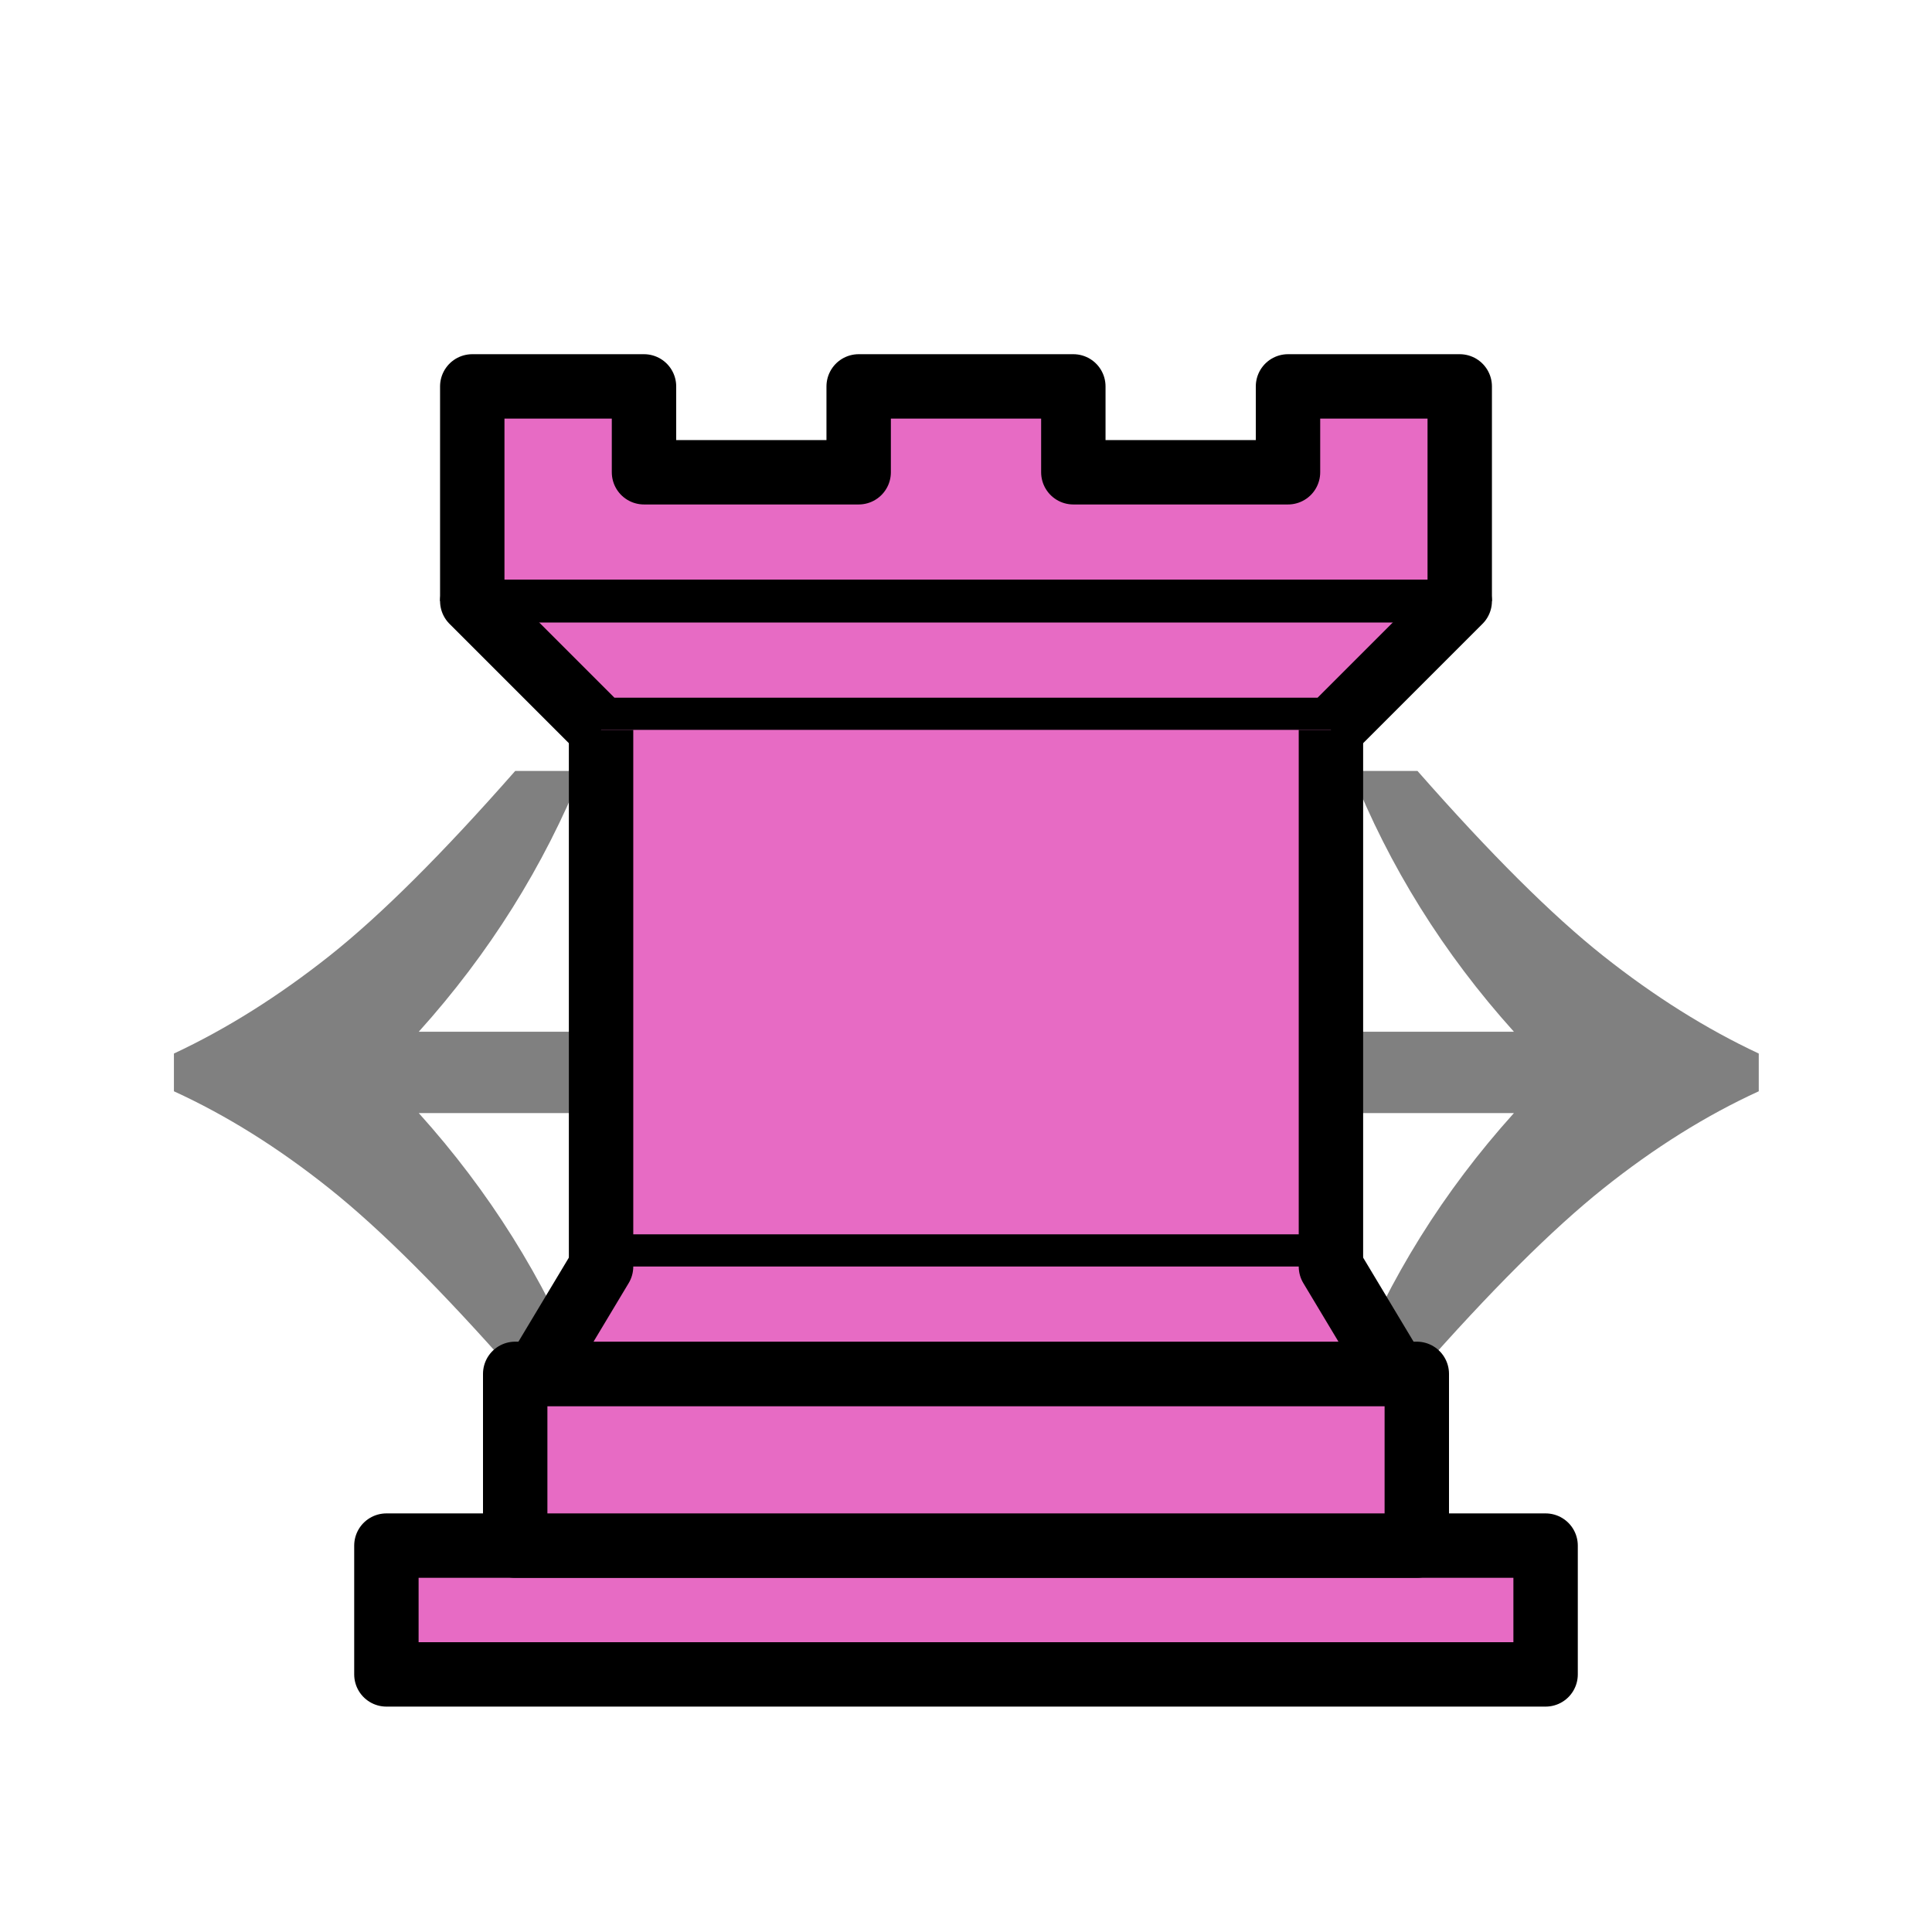
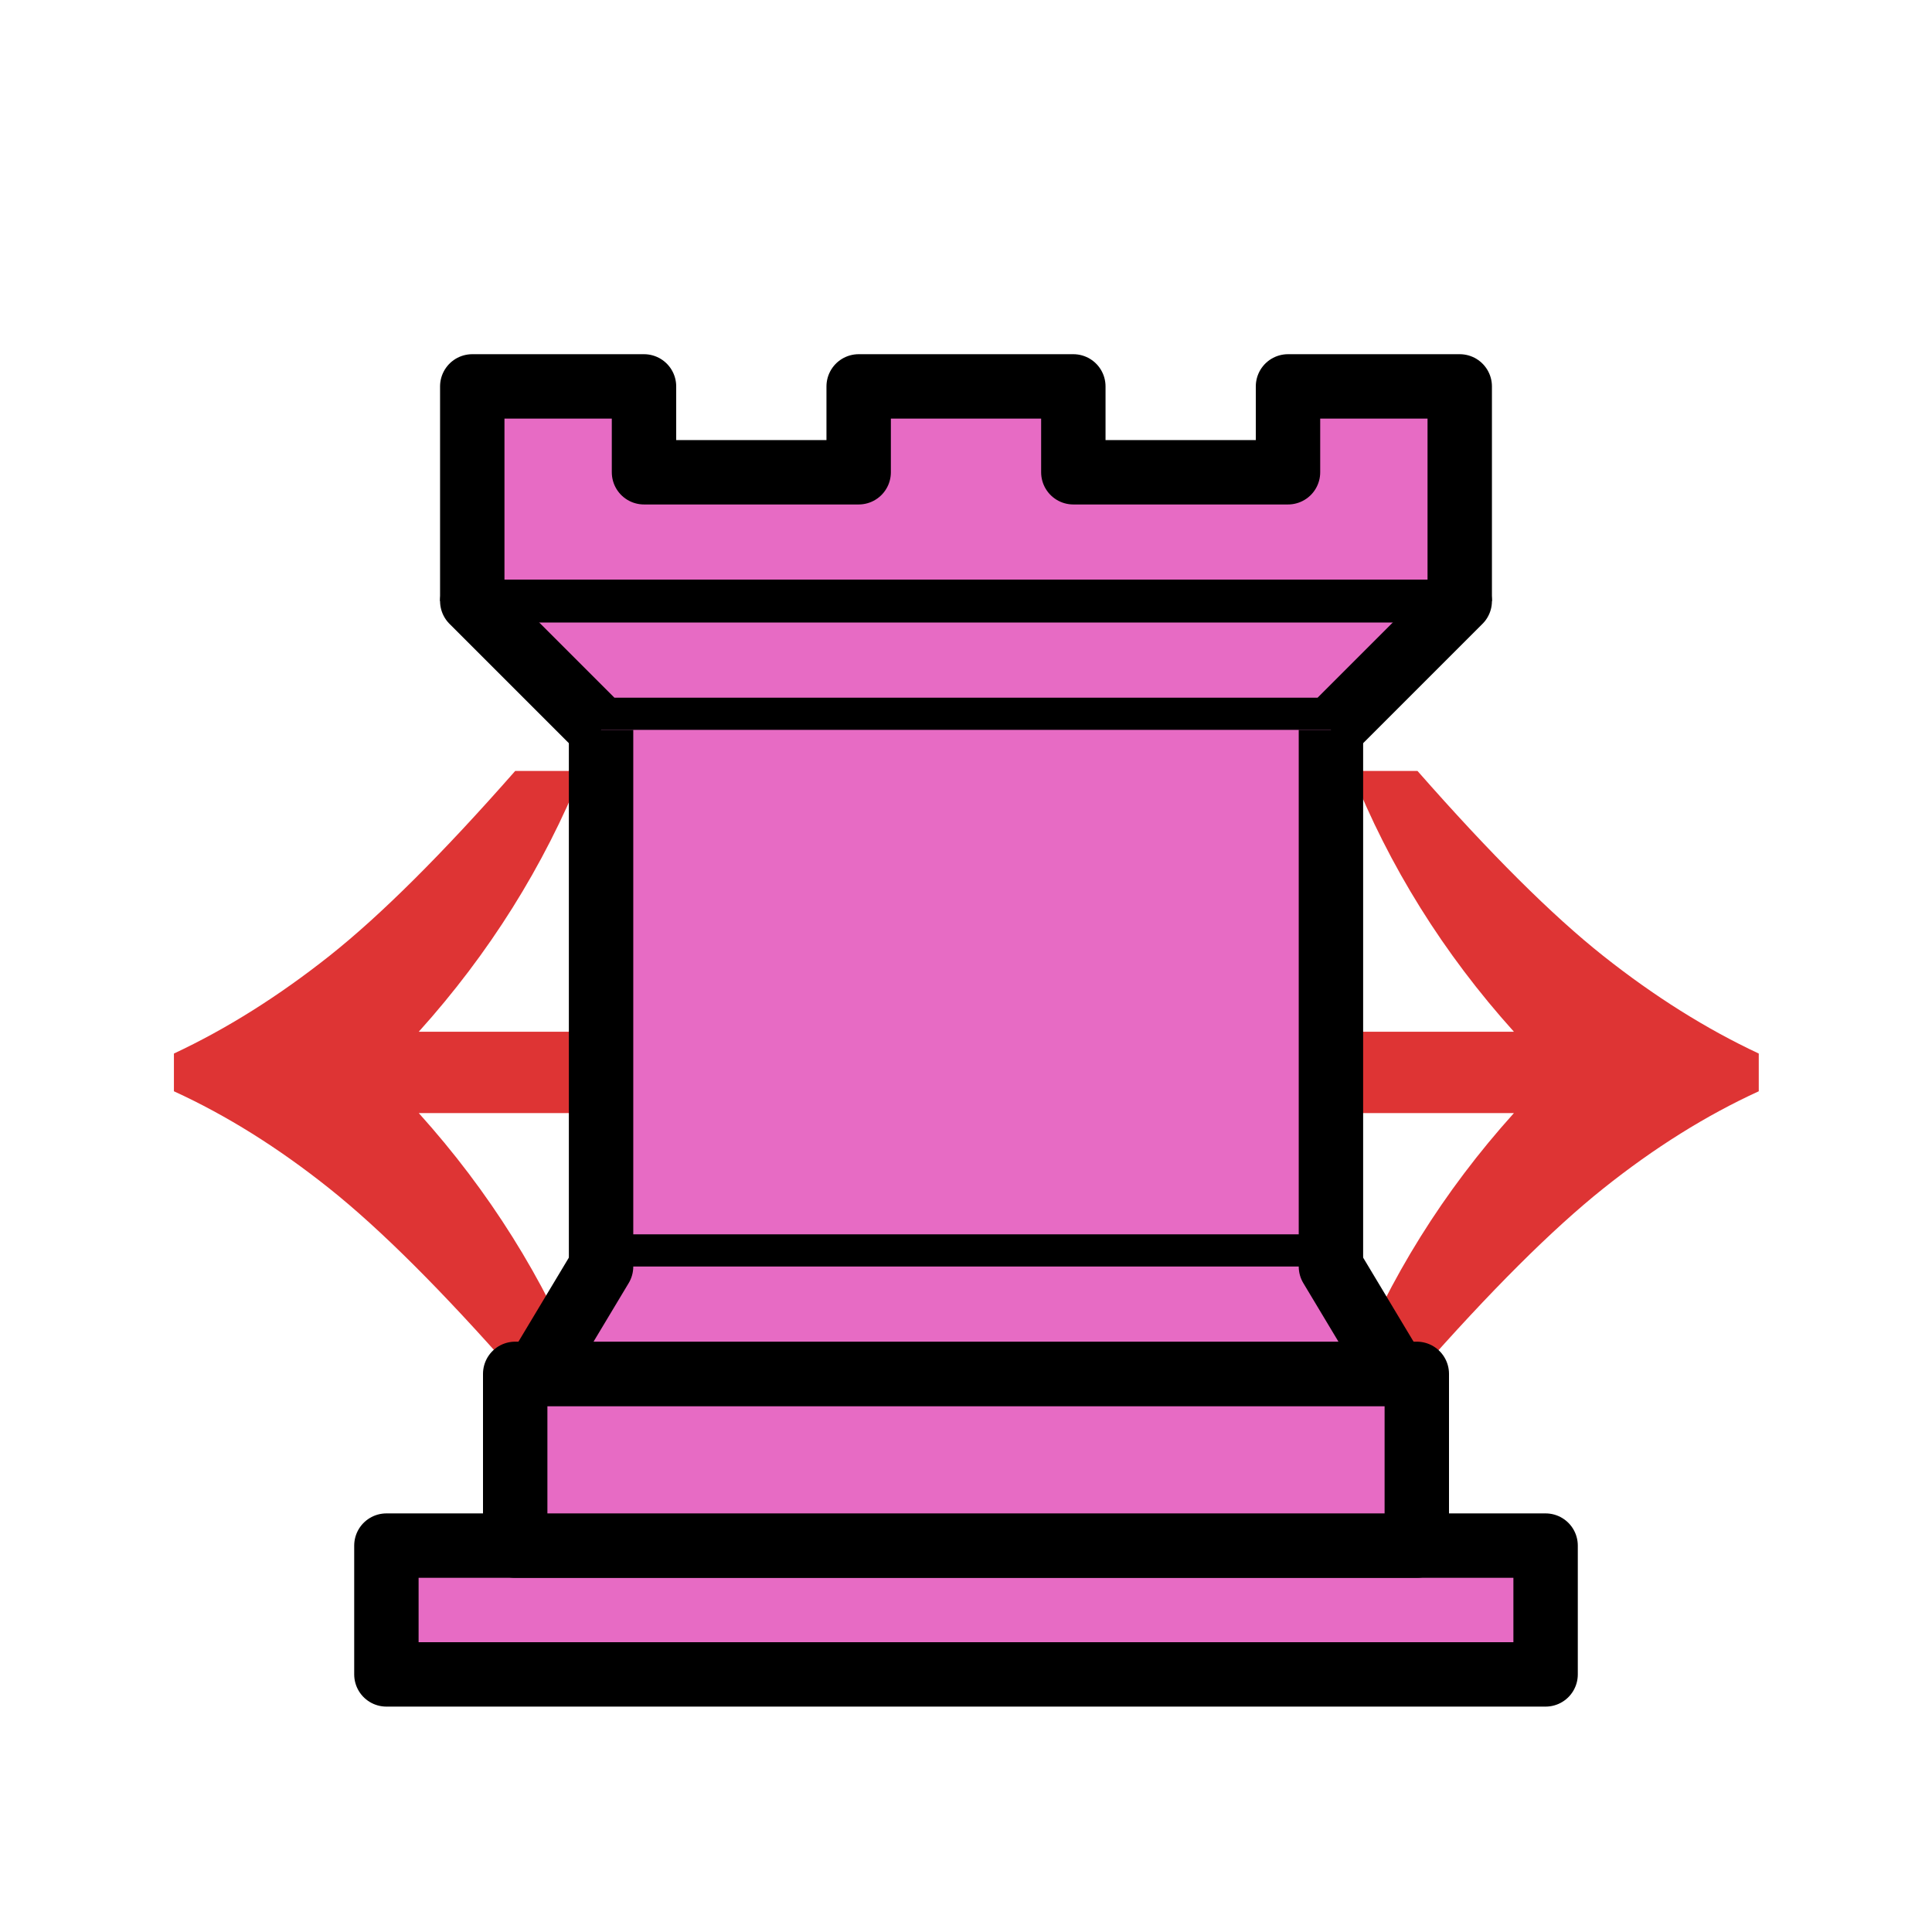
<svg xmlns="http://www.w3.org/2000/svg" width="45" height="45" id="svg3128" version="1.0">
  <defs id="defs3130">
    </defs>
  <g id="layer1" style="display: inline;">
-     <path style="font-style:normal;font-variant:normal;font-weight:bold;font-stretch:normal;font-size:40px;line-height:125%;font-family:Arial;-inkscape-font-specification:'Arial Bold';letter-spacing:0px;word-spacing:0px;fill:#808080;fill-opacity:1;stroke:none" id="path3035-8-2" d="M 4.051,25.418 V 24.539 C 5.275,23.966 6.482,23.208 7.674,22.264 8.865,21.32 10.307,19.884 12,17.957 h 1.563 C 12.664,20.184 11.395,22.208 9.754,24.031 h 25.508 c -1.641,-1.823 -2.904,-3.848 -3.789,-6.074 h 1.543 c 1.693,1.927 3.135,3.363 4.326,4.307 1.191,0.944 2.399,1.702 3.623,2.275 v 0.879 c -1.224,0.56 -2.432,1.315 -3.623,2.266 -1.191,0.951 -2.633,2.389 -4.326,4.316 h -1.543 c 0.885,-2.227 2.148,-4.251 3.789,-6.074 H 9.754 c 1.641,1.823 2.91,3.848 3.809,6.074 H 12 C 10.307,30.073 8.865,28.634 7.674,27.684 6.482,26.733 5.275,25.978 4.051,25.418 Z" />
+     <path style="font-style:normal;font-variant:normal;font-weight:bold;font-stretch:normal;font-size:40px;line-height:125%;font-family:Arial;-inkscape-font-specification:'Arial Bold';letter-spacing:0px;word-spacing:0px;fill:#de3434;fill-opacity:1;stroke:none" id="path3035-8-2" d="M 4.051,25.418 V 24.539 C 5.275,23.966 6.482,23.208 7.674,22.264 8.865,21.32 10.307,19.884 12,17.957 h 1.563 C 12.664,20.184 11.395,22.208 9.754,24.031 h 25.508 c -1.641,-1.823 -2.904,-3.848 -3.789,-6.074 h 1.543 c 1.693,1.927 3.135,3.363 4.326,4.307 1.191,0.944 2.399,1.702 3.623,2.275 v 0.879 c -1.224,0.56 -2.432,1.315 -3.623,2.266 -1.191,0.951 -2.633,2.389 -4.326,4.316 h -1.543 c 0.885,-2.227 2.148,-4.251 3.789,-6.074 H 9.754 c 1.641,1.823 2.91,3.848 3.809,6.074 H 12 C 10.307,30.073 8.865,28.634 7.674,27.684 6.482,26.733 5.275,25.978 4.051,25.418 Z" />
    <path style="fill:#e76bc4;fill-opacity:1;fill-rule:evenodd;stroke:black;stroke-width:1.5;stroke-linecap:butt;stroke-linejoin:round;stroke-opacity:1;stroke-miterlimit:4;stroke-dasharray:none" d="M 9,39 L 36,39 L 36,36 L 9,36 L 9,39 z " id="path3119" />
    <path style="fill:#e76bc4;fill-opacity:1;fill-rule:evenodd;stroke:black;stroke-width:1.5;stroke-linecap:butt;stroke-linejoin:round;stroke-opacity:1;stroke-miterlimit:4;stroke-dasharray:none" d="M 12,36 L 12,32 L 33,32 L 33,36 L 12,36 z " id="path3121" />
    <path style="fill:#e76bc4;fill-opacity:1;fill-rule:evenodd;stroke:black;stroke-width:1.5;stroke-linecap:butt;stroke-linejoin:round;stroke-opacity:1;stroke-miterlimit:4;stroke-dasharray:none" d="M 11,14 L 11,9 L 15,9 L 15,11 L 20,11 L 20,9 L 25,9 L 25,11 L 30,11 L 30,9 L 34,9 L 34,14" id="path3129" />
    <path style="fill:#e76bc4;fill-opacity:1;fill-rule:evenodd;stroke:black;stroke-width:1.5;stroke-linecap:round;stroke-linejoin:round;stroke-opacity:1;stroke-miterlimit:4;stroke-dasharray:none" d="M 34,14 L 31,17 L 14,17 L 11,14" id="path3127" />
    <path style="fill:#e76bc4;fill-opacity:1;fill-rule:evenodd;stroke:black;stroke-width:1.5;stroke-linecap:butt;stroke-linejoin:miter;stroke-miterlimit:4;stroke-dasharray:none;stroke-opacity:1" d="M 31,17 L 31,29.5 L 14,29.5 L 14,17" id="path3125" />
    <path style="fill:#e76bc4;fill-opacity:1;fill-rule:evenodd;stroke:black;stroke-width:1.5;stroke-linecap:round;stroke-linejoin:round;stroke-opacity:1;stroke-miterlimit:4;stroke-dasharray:none" d="M 31,29.5 L 32.5,32 L 12.5,32 L 14,29.5" id="path3123" />
    <path style="fill:#ffdc00;fill-opacity:1;fill-rule:evenodd;stroke:black;stroke-width:1px;stroke-linecap:round;stroke-linejoin:miter;stroke-opacity:1" d="M 11,14 L 34,14" id="path5175" />
  </g>
</svg>
